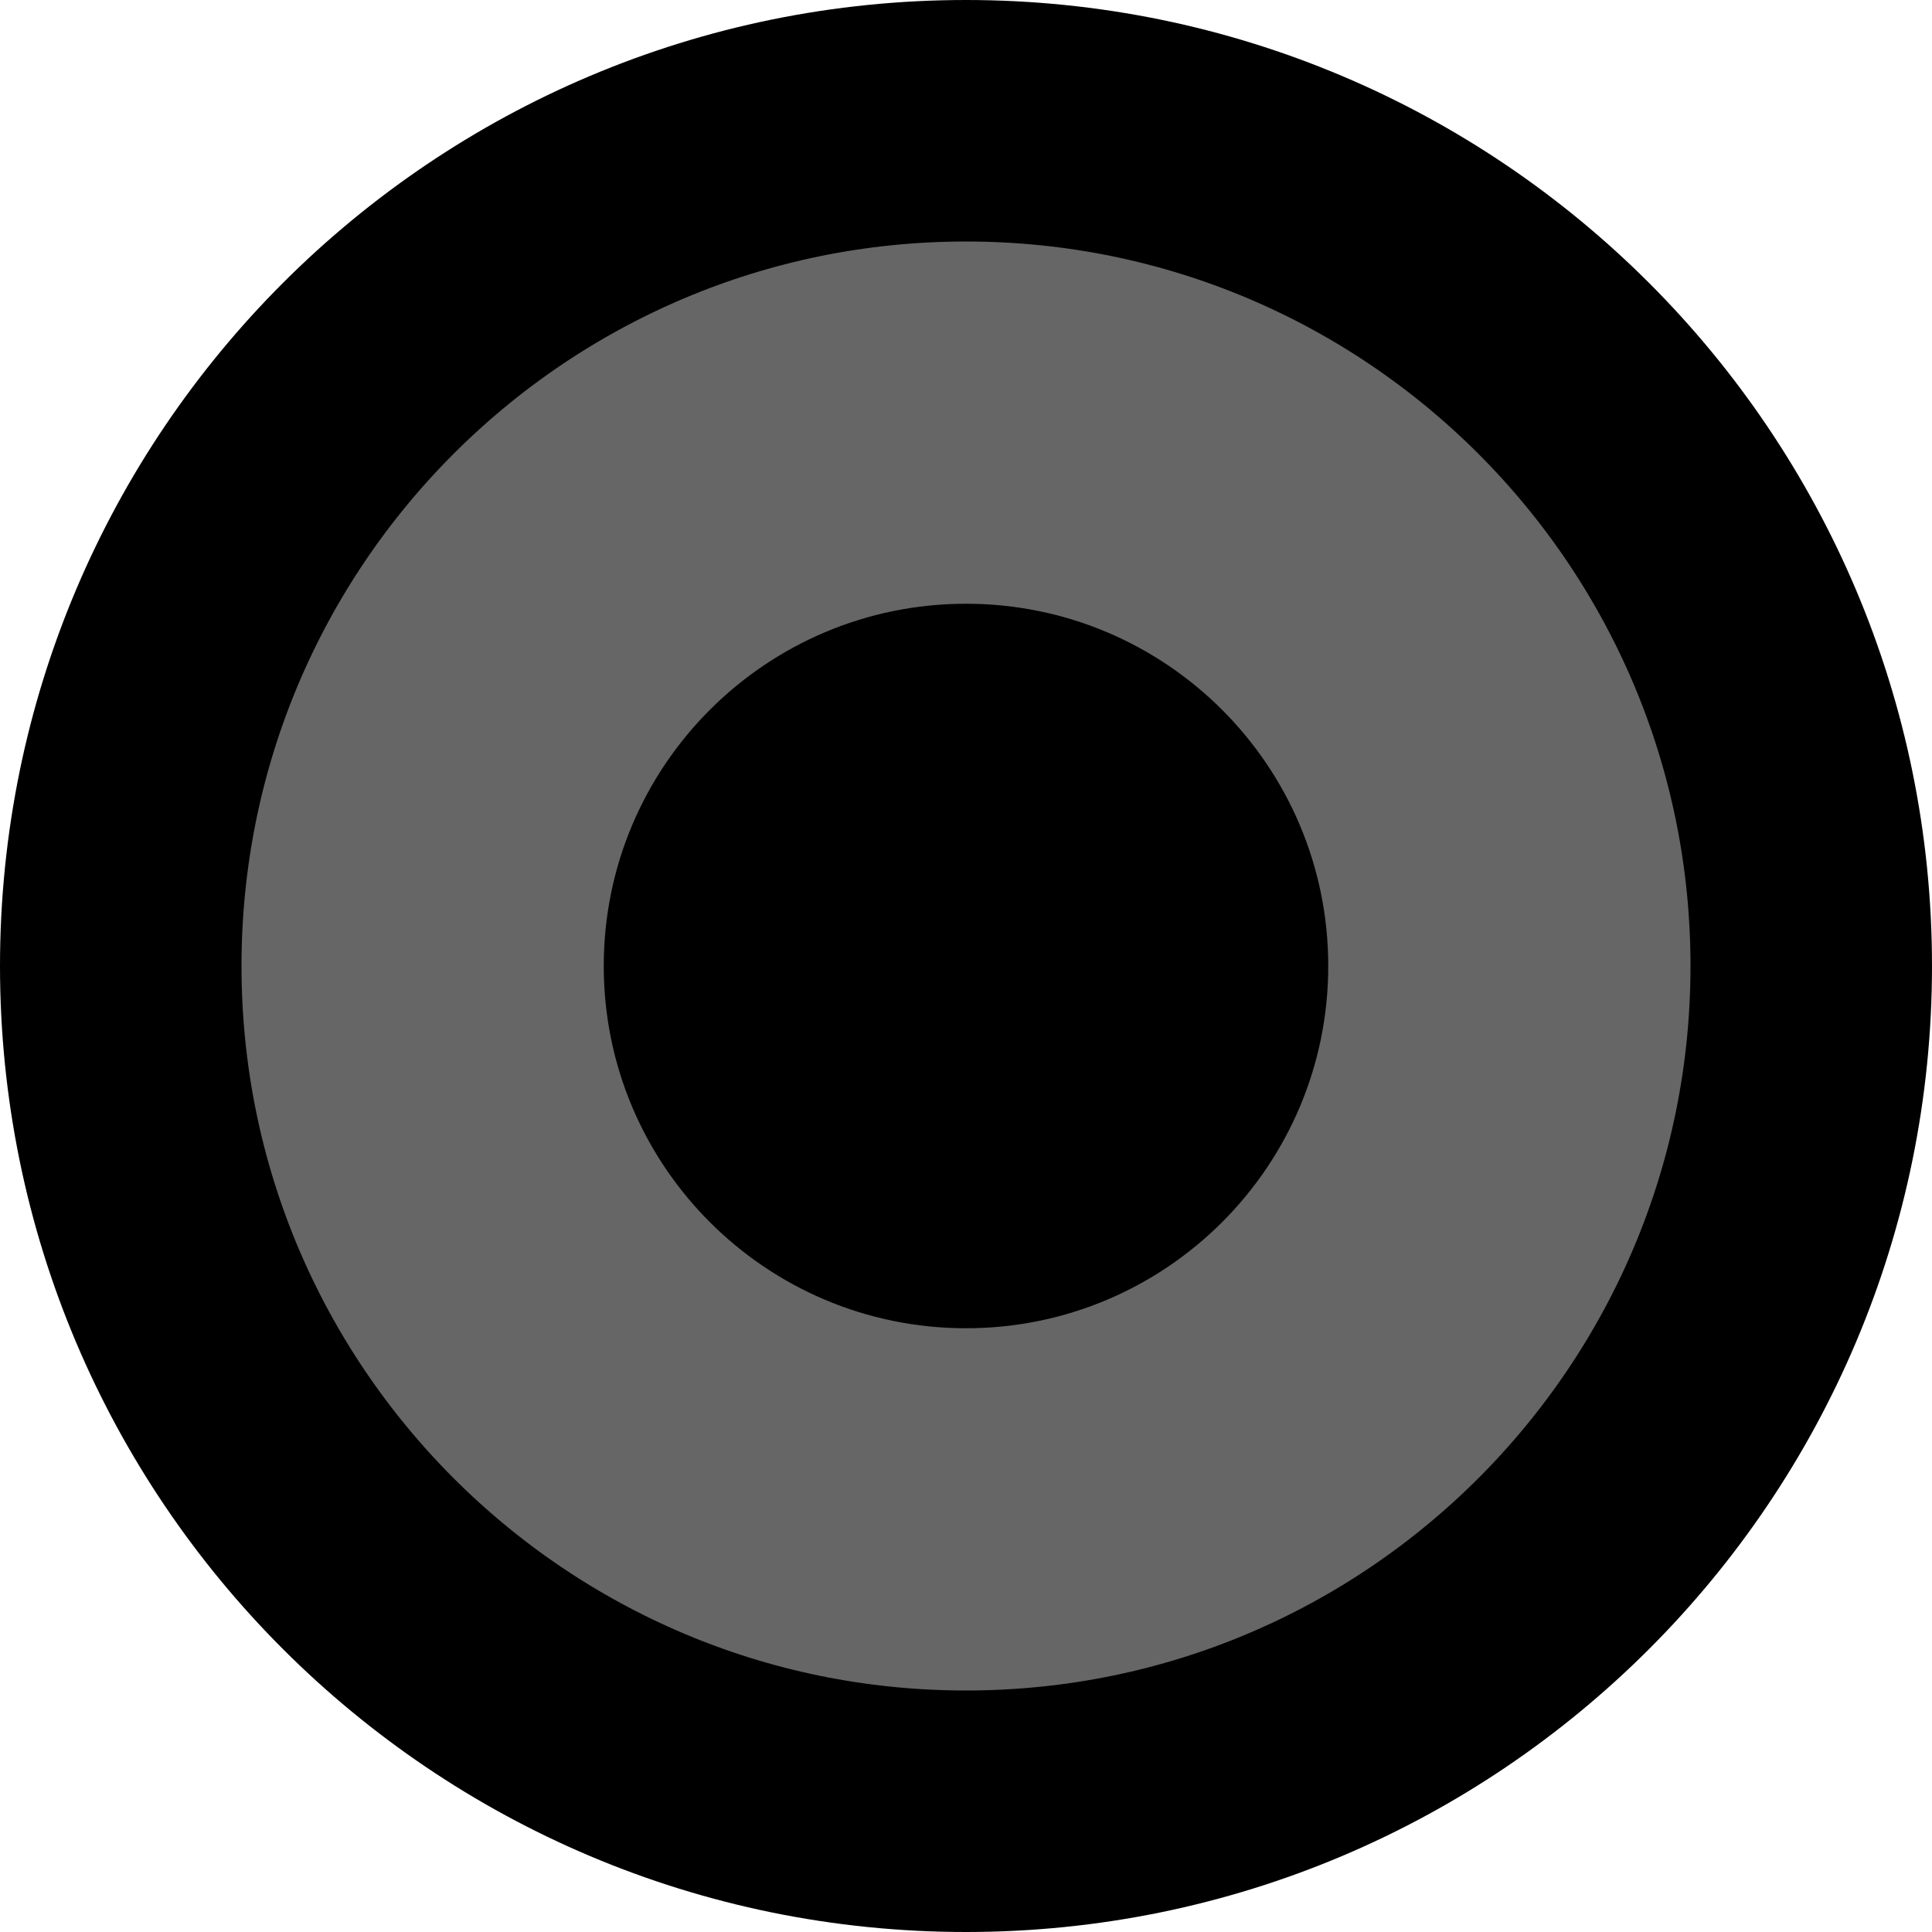
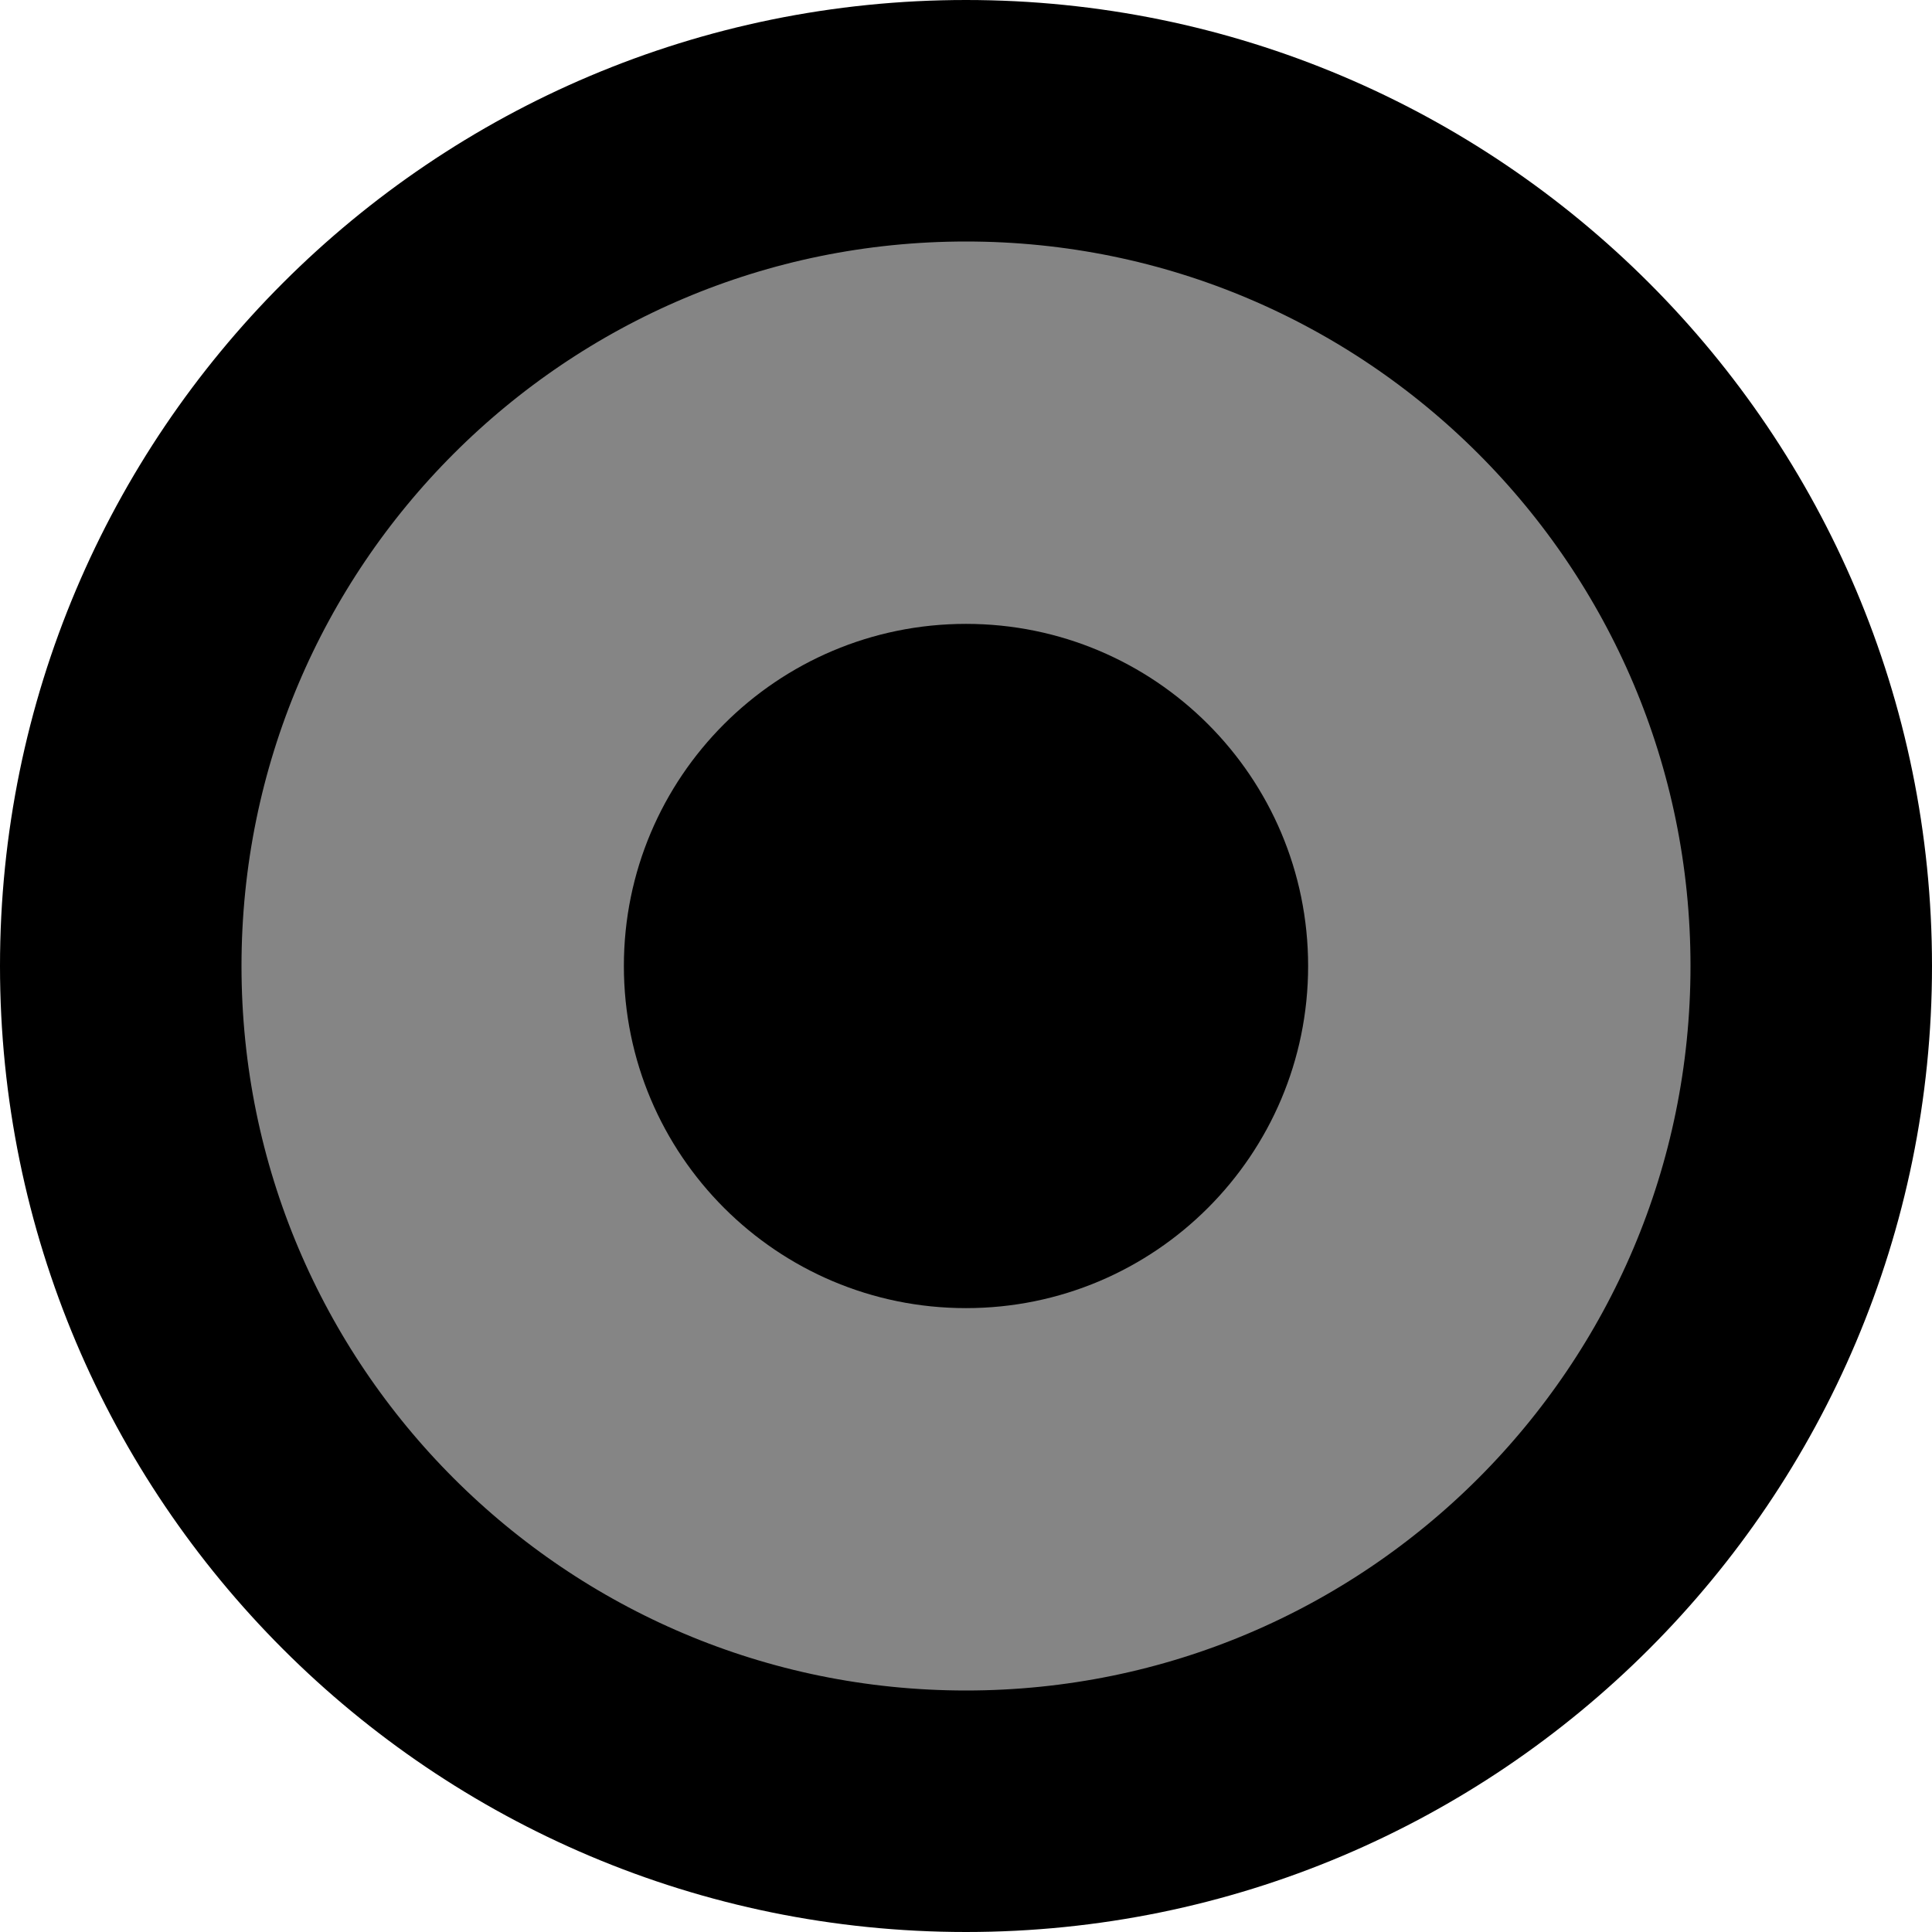
<svg xmlns="http://www.w3.org/2000/svg" version="1.1" id="Capa_2" x="0px" y="0px" width="24px" height="24px" viewBox="0 0 24 24" enable-background="new 0 0 24 24" xml:space="preserve">
-   <circle fill="#666666" stroke="#000000" stroke-width="3" stroke-miterlimit="10" cx="12" cy="12" r="10.5" />
-   <circle cx="12" cy="12" r="4.5" />
+   <circle fill="#858585" stroke="#000000" stroke-width="3" stroke-miterlimit="10" cx="12" cy="12" r="10.5" />
+   <circle cx="12" cy="12" r="4.25" />
</svg>
